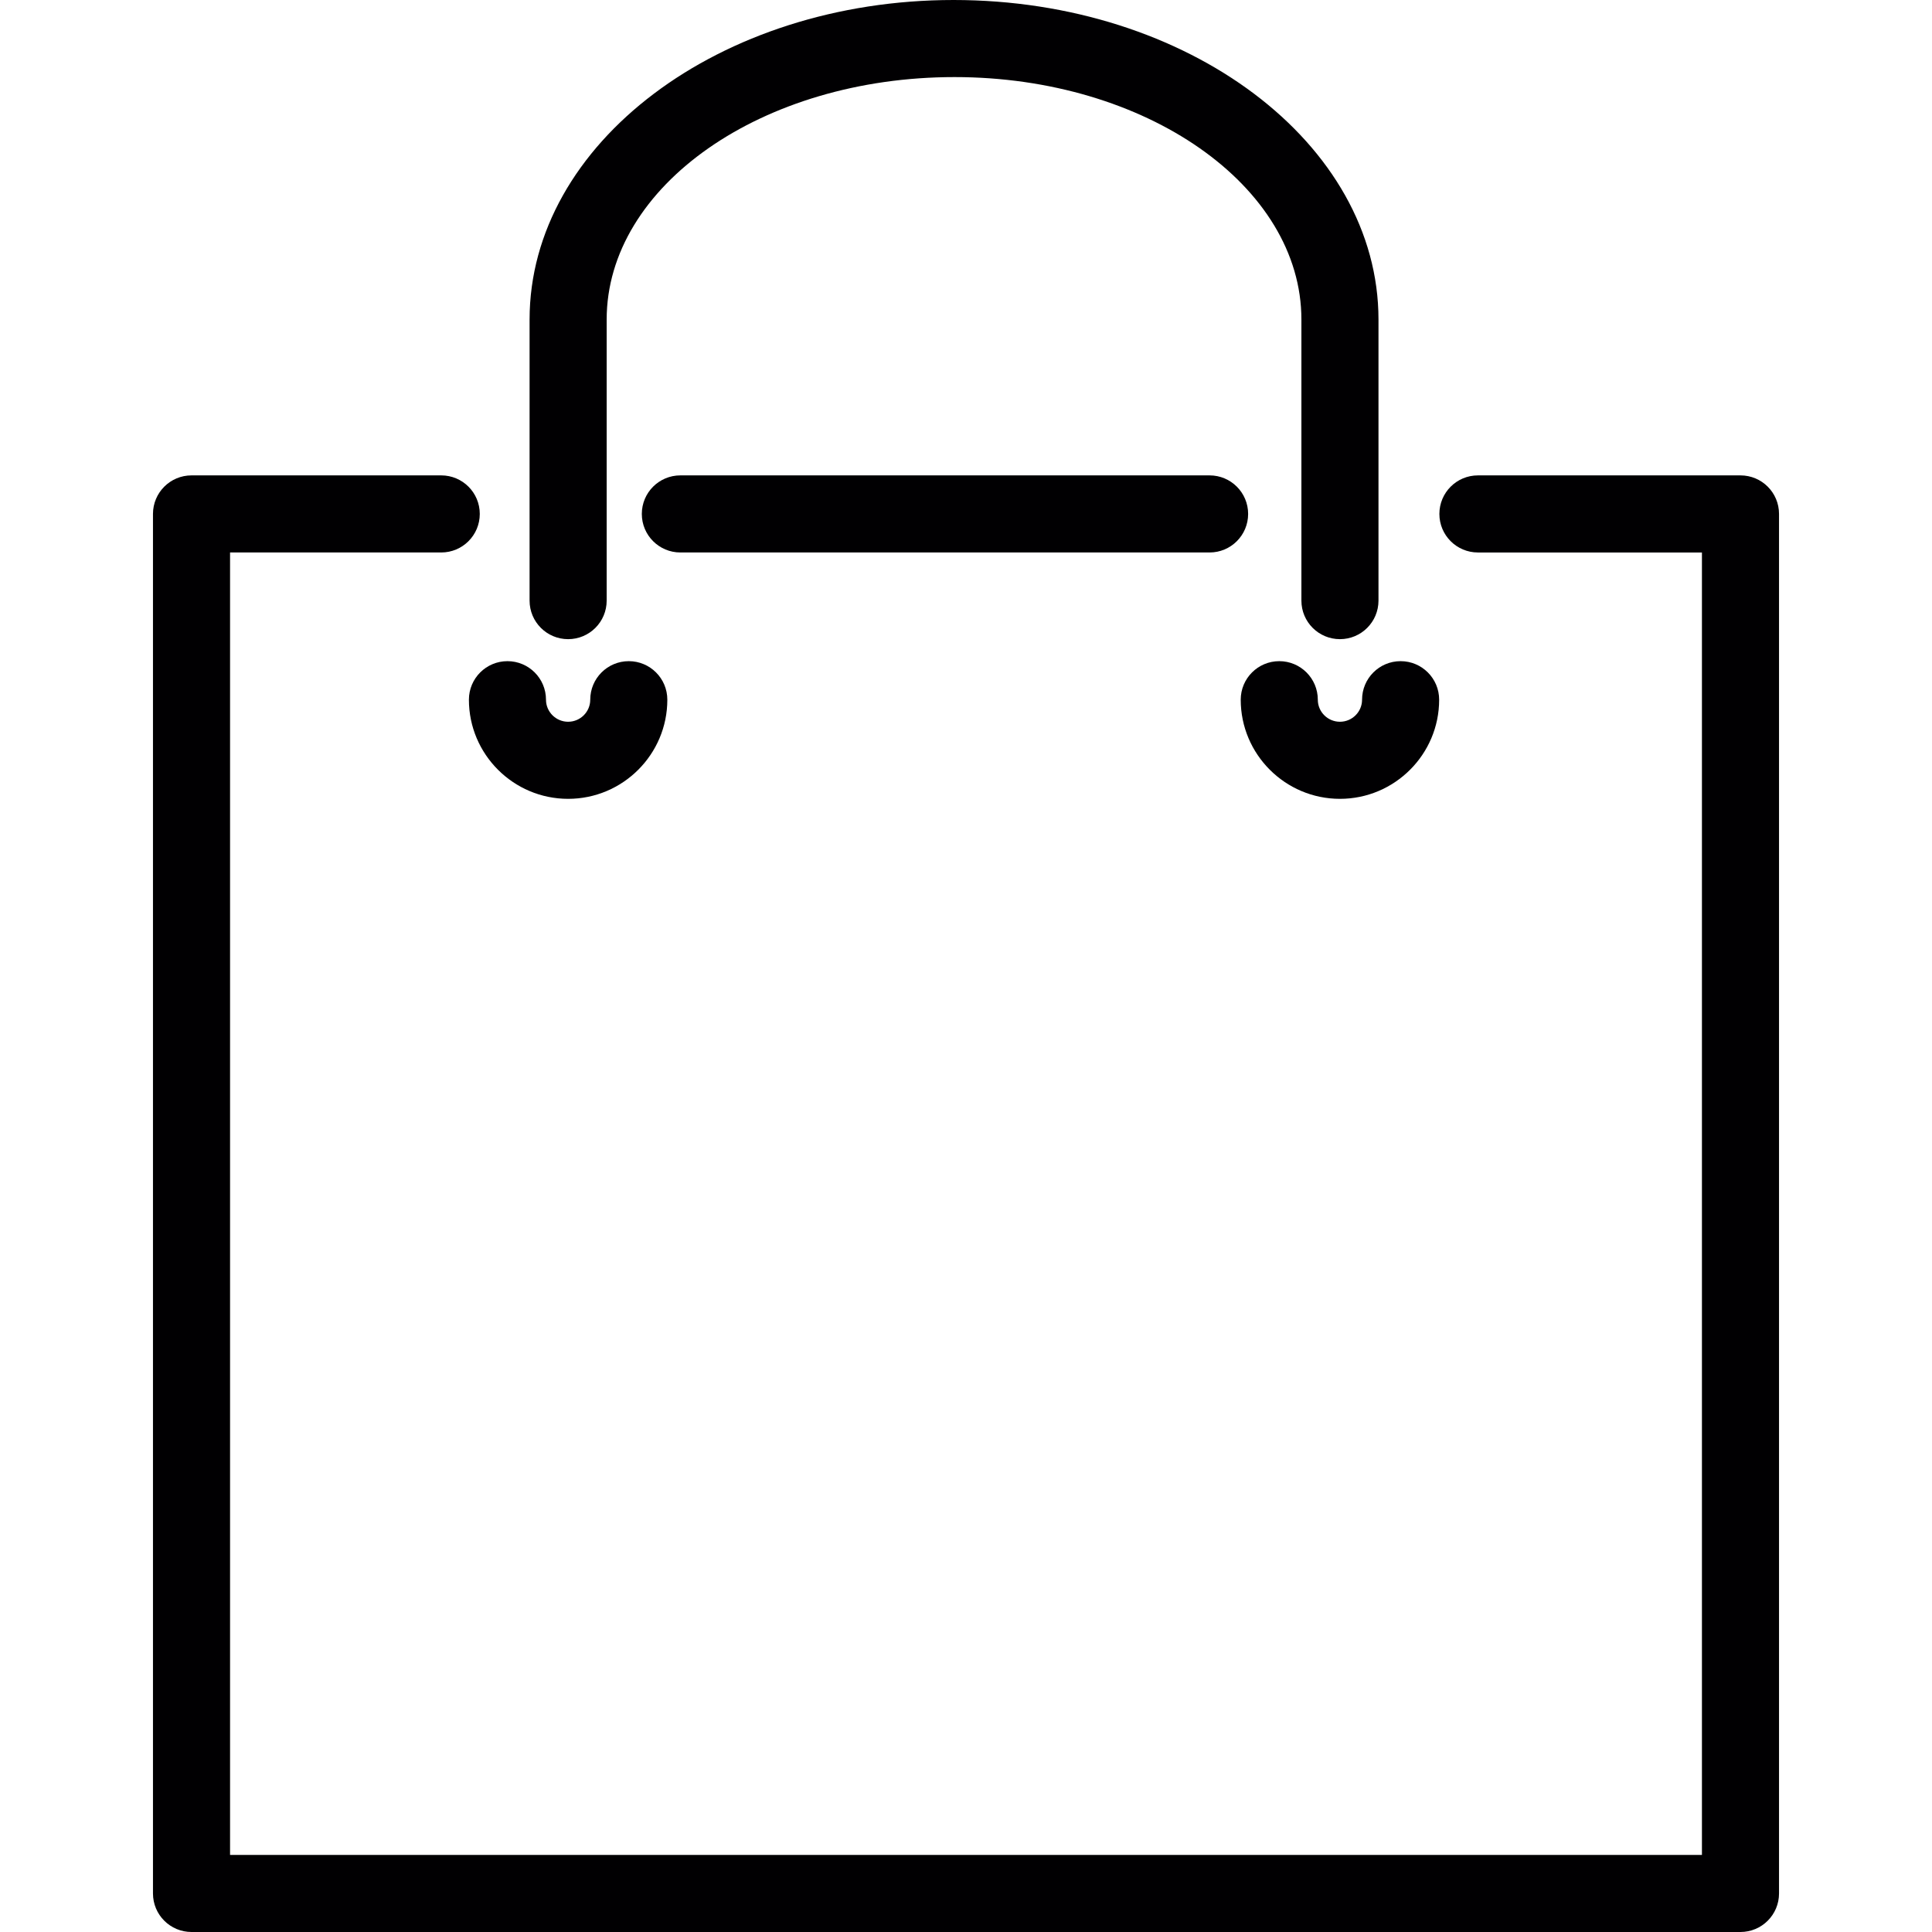
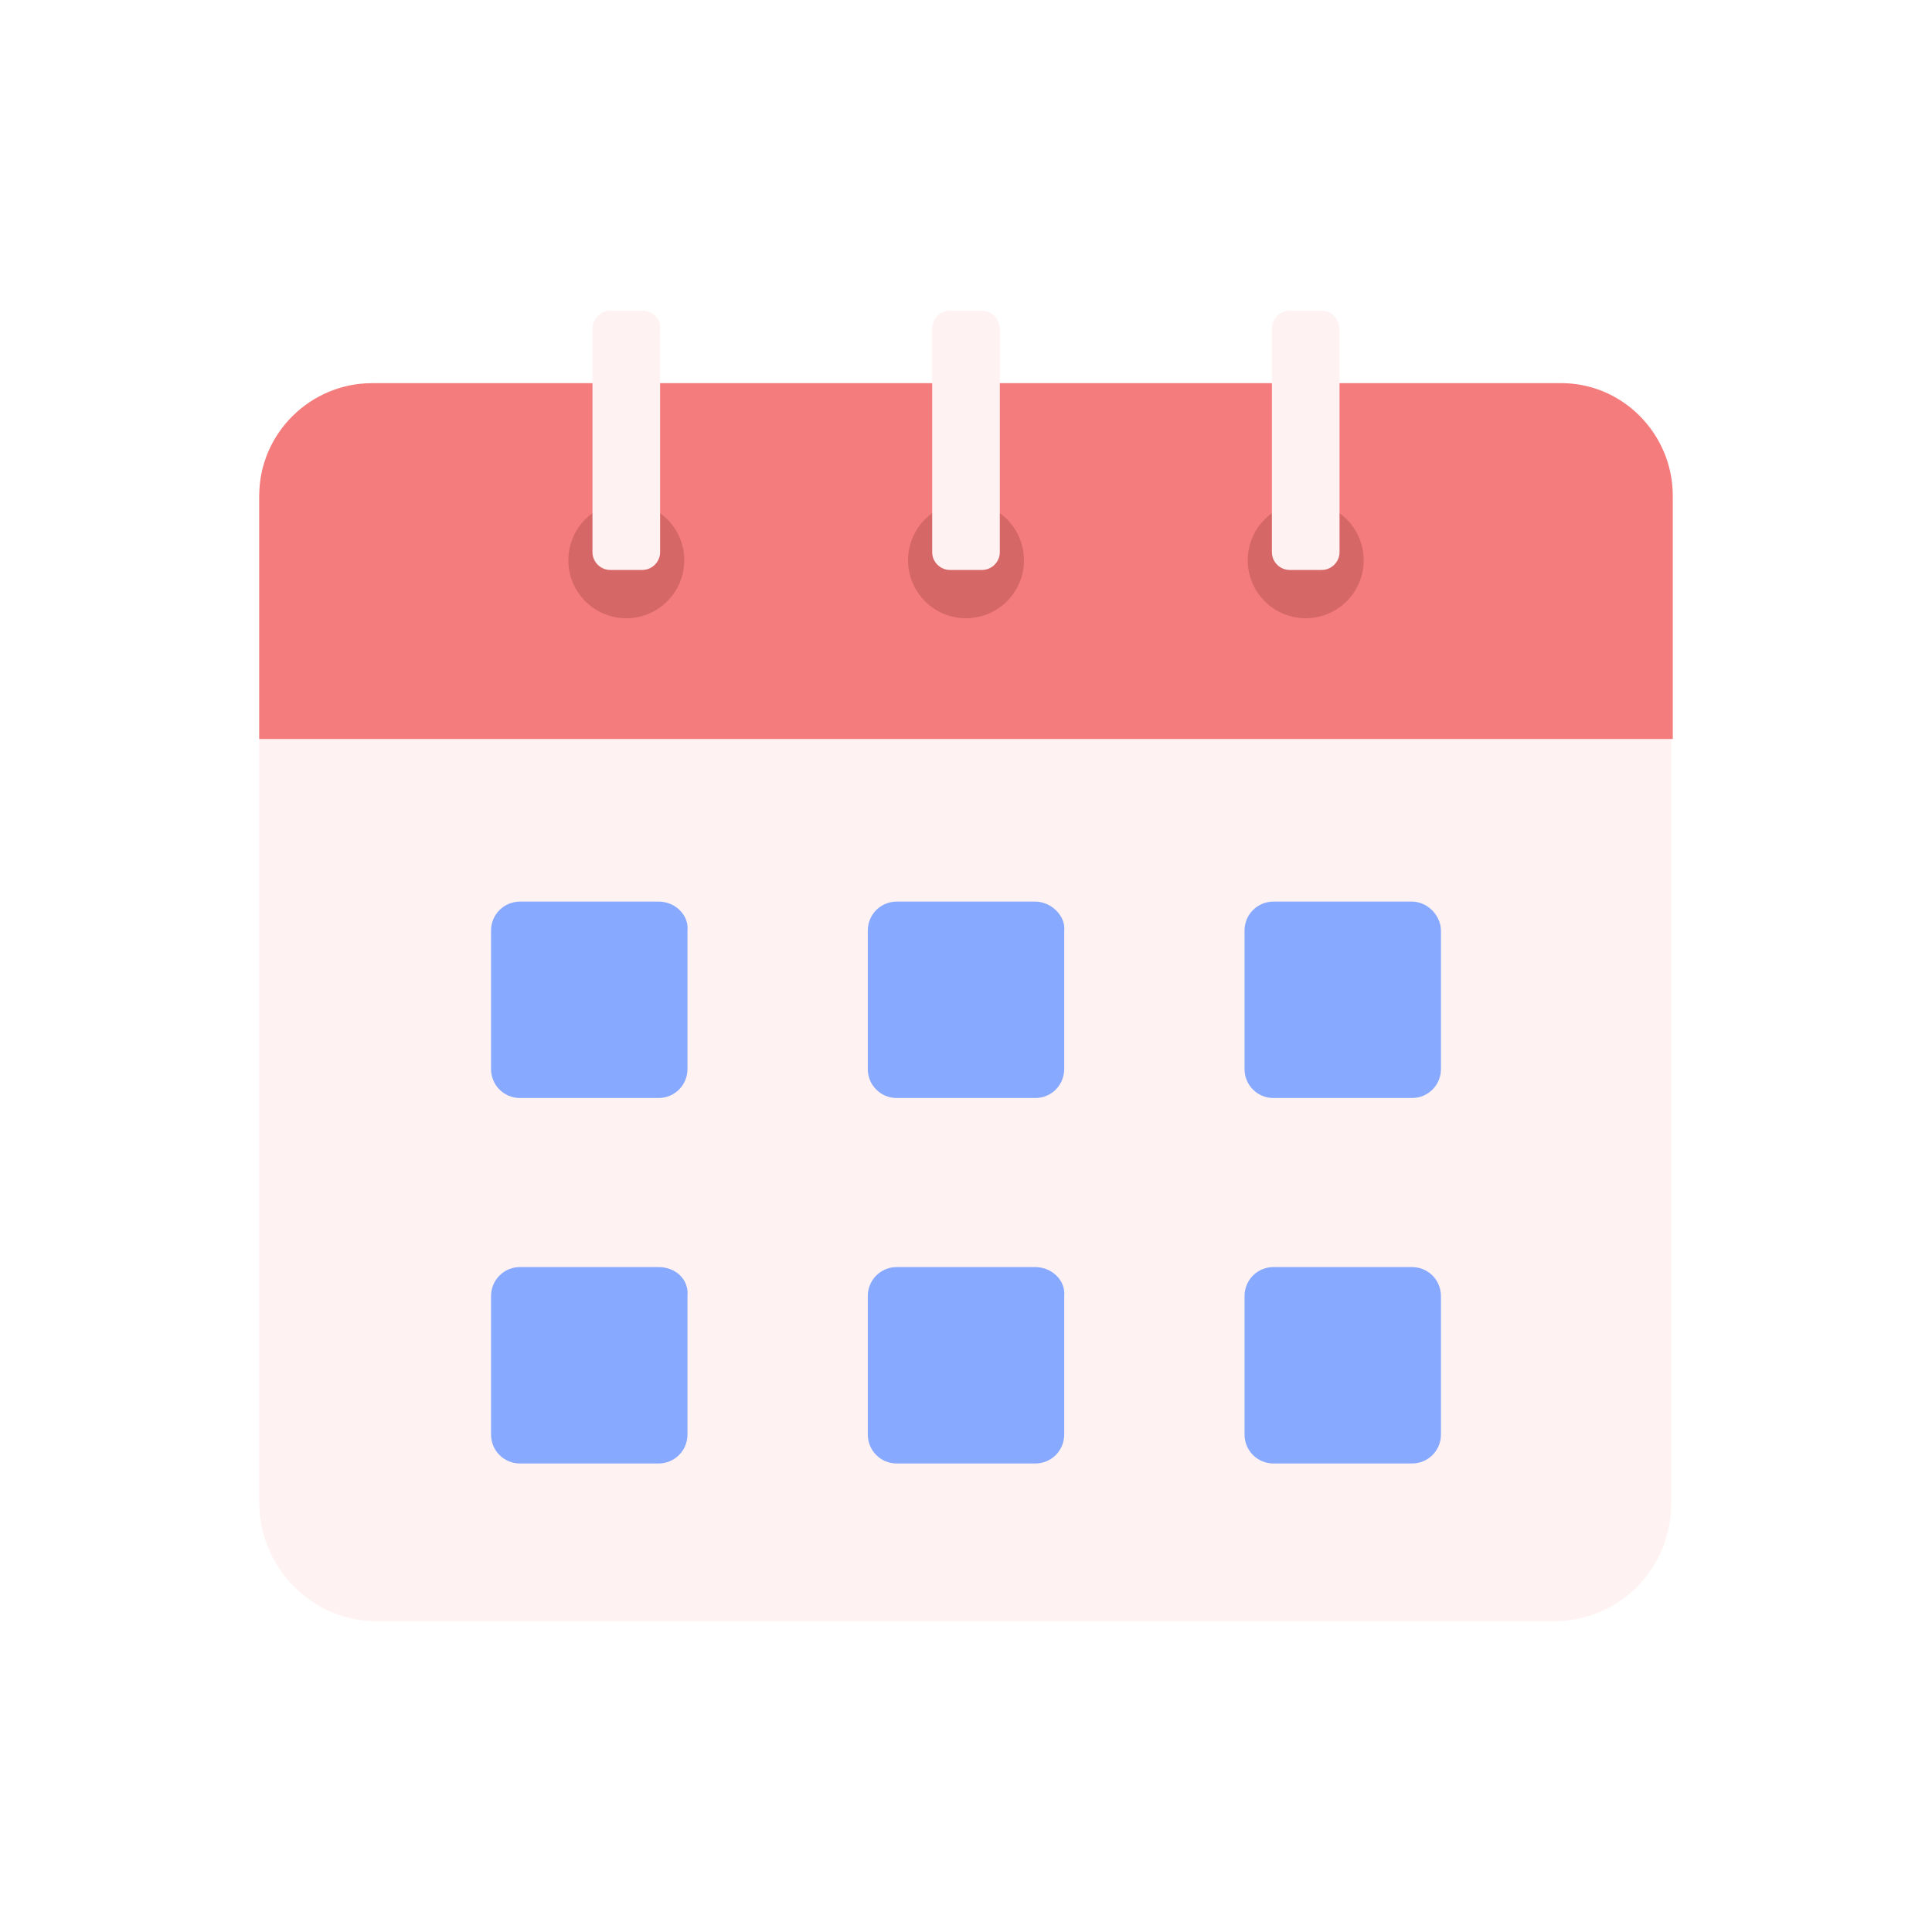
- <svg xmlns="http://www.w3.org/2000/svg" version="1.1" id="Capa_1" x="0px" y="0px" viewBox="0 0 407.453 407.453" style="enable-background:new 0 0 407.453 407.453;" xml:space="preserve">
+ <svg xmlns="http://www.w3.org/2000/svg" width="120px" height="120px" viewBox="0 0 120 120" id="Layer_1" style="enable-background:new 0 0 120 120;" version="1.1" xml:space="preserve">
+   <style type="text/css">
+ 	.st0{fill:#FFF2F2;}
+ 	.st1{fill:#F47C7C;}
+ 	.st2{fill:#D66767;}
+ 	.st3{fill:#87A9FF;}
+ </style>
  <g>
-     <path style="fill:#010002;" d="M255.099,116.515c4.487,0,8.129-3.633,8.129-8.129c0-4.495-3.642-8.129-8.129-8.129H143.486   c-4.487,0-8.129,3.633-8.129,8.129c0,4.495,3.642,8.129,8.129,8.129H255.099z" />
-     <path style="fill:#010002;" d="M367.062,100.258H311.69c-4.487,0-8.129,3.633-8.129,8.129c0,4.495,3.642,8.129,8.129,8.129h47.243   v274.681H48.519V116.515h44.536c4.487,0,8.129-3.633,8.129-8.129c0-4.495-3.642-8.129-8.129-8.129H40.391   c-4.487,0-8.129,3.633-8.129,8.129v290.938c0,4.495,3.642,8.129,8.129,8.129h326.671c4.487,0,8.129-3.633,8.129-8.129V108.386   C375.191,103.891,371.557,100.258,367.062,100.258z" />
-     <path style="fill:#010002;" d="M282.59,134.796c4.487,0,8.129-3.633,8.129-8.129V67.394C290.718,30.238,250.604,0,201.101,0   c-49.308,0-89.414,30.238-89.414,67.394v59.274c0,4.495,3.642,8.129,8.129,8.129s8.129-3.633,8.129-8.129V67.394   c0-28.198,32.823-51.137,73.36-51.137c40.334,0,73.157,22.939,73.157,51.137v59.274   C274.461,131.163,278.095,134.796,282.59,134.796z" />
-     <path style="fill:#010002;" d="M98.892,147.566c0,11.526,9.389,20.907,20.923,20.907c11.534,0,20.923-9.38,20.923-20.907   c0-4.495-3.642-8.129-8.129-8.129s-8.129,3.633-8.129,8.129c0,2.561-2.089,4.65-4.666,4.65c-2.569,0-4.666-2.089-4.666-4.65   c0-4.495-3.642-8.129-8.129-8.129S98.892,143.071,98.892,147.566z" />
-     <path style="fill:#010002;" d="M282.59,168.473c11.534,0,20.923-9.38,20.923-20.907c0-4.495-3.642-8.129-8.129-8.129   c-4.487,0-8.129,3.633-8.129,8.129c0,2.561-2.089,4.65-4.666,4.65c-2.577,0-4.666-2.089-4.666-4.65   c0-4.495-3.642-8.129-8.129-8.129c-4.487,0-8.129,3.633-8.129,8.129C261.667,159.092,271.055,168.473,282.59,168.473z" />
+     <path class="st0" d="M23.4,100.7h73.1c4.1,0,7.3-3.3,7.3-7.3V31.1c0-4.1-3.3-7.3-7.3-7.3H23.4c-4.1,0-7.3,3.3-7.3,7.3v62.2   C16.1,97.4,19.4,100.7,23.4,100.7z" />
+     <path class="st1" d="M103.9,30.8v15.1H16.1V30.8c0-3.9,3.2-7,7-7h73.7C100.7,23.7,103.9,26.9,103.9,30.8z" />
+     <g>
+       <circle class="st2" cx="38.9" cy="34.8" r="3.6" />
+       <circle class="st2" cx="60" cy="34.8" r="3.6" />
+       <circle class="st2" cx="81.1" cy="34.8" r="3.6" />
+     </g>
+     <g>
+       <path class="st0" d="M39.9,19.3h-2c-0.6,0-1.1,0.5-1.1,1.1v13.9c0,0.6,0.5,1.1,1.1,1.1h2c0.6,0,1.1-0.5,1.1-1.1V20.5    C41.1,19.8,40.5,19.3,39.9,19.3z" />
+       <path class="st0" d="M61,19.3h-2c-0.6,0-1.1,0.5-1.1,1.1v13.9c0,0.6,0.5,1.1,1.1,1.1h2c0.6,0,1.1-0.5,1.1-1.1V20.5    C62.1,19.8,61.6,19.3,61,19.3z" />
+       <path class="st0" d="M82.1,19.3h-2c-0.6,0-1.1,0.5-1.1,1.1v13.9c0,0.6,0.5,1.1,1.1,1.1h2c0.6,0,1.1-0.5,1.1-1.1V20.5    C83.2,19.8,82.7,19.3,82.1,19.3z" />
+     </g>
+     <g>
+       <path class="st3" d="M40.9,56h-8.6c-1,0-1.8,0.8-1.8,1.8v8.6c0,1,0.8,1.8,1.8,1.8h8.6c1,0,1.8-0.8,1.8-1.8v-8.6    C42.8,56.9,42,56,40.9,56z" />
+       <path class="st3" d="M64.3,56h-8.6c-1,0-1.8,0.8-1.8,1.8v8.6c0,1,0.8,1.8,1.8,1.8h8.6c1,0,1.8-0.8,1.8-1.8v-8.6    C66.2,56.9,65.3,56,64.3,56z" />
+       <path class="st3" d="M87.7,56h-8.6c-1,0-1.8,0.8-1.8,1.8v8.6c0,1,0.8,1.8,1.8,1.8h8.6c1,0,1.8-0.8,1.8-1.8v-8.6    C89.5,56.9,88.7,56,87.7,56z" />
+       <path class="st3" d="M40.9,78.7h-8.6c-1,0-1.8,0.8-1.8,1.8v8.6c0,1,0.8,1.8,1.8,1.8h8.6c1,0,1.8-0.8,1.8-1.8v-8.6    C42.8,79.5,42,78.7,40.9,78.7z" />
+       <path class="st3" d="M64.3,78.7h-8.6c-1,0-1.8,0.8-1.8,1.8v8.6c0,1,0.8,1.8,1.8,1.8h8.6c1,0,1.8-0.8,1.8-1.8v-8.6    C66.2,79.5,65.3,78.7,64.3,78.7z" />
+       <path class="st3" d="M87.7,78.7h-8.6c-1,0-1.8,0.8-1.8,1.8v8.6c0,1,0.8,1.8,1.8,1.8h8.6c1,0,1.8-0.8,1.8-1.8v-8.6    C89.5,79.5,88.7,78.7,87.7,78.7z" />
+     </g>
  </g>
-   <g>
- </g>
-   <g>
- </g>
-   <g>
- </g>
-   <g>
- </g>
-   <g>
- </g>
-   <g>
- </g>
-   <g>
- </g>
-   <g>
- </g>
-   <g>
- </g>
-   <g>
- </g>
-   <g>
- </g>
-   <g>
- </g>
-   <g>
- </g>
-   <g>
- </g>
-   <g>
- </g>
</svg>
